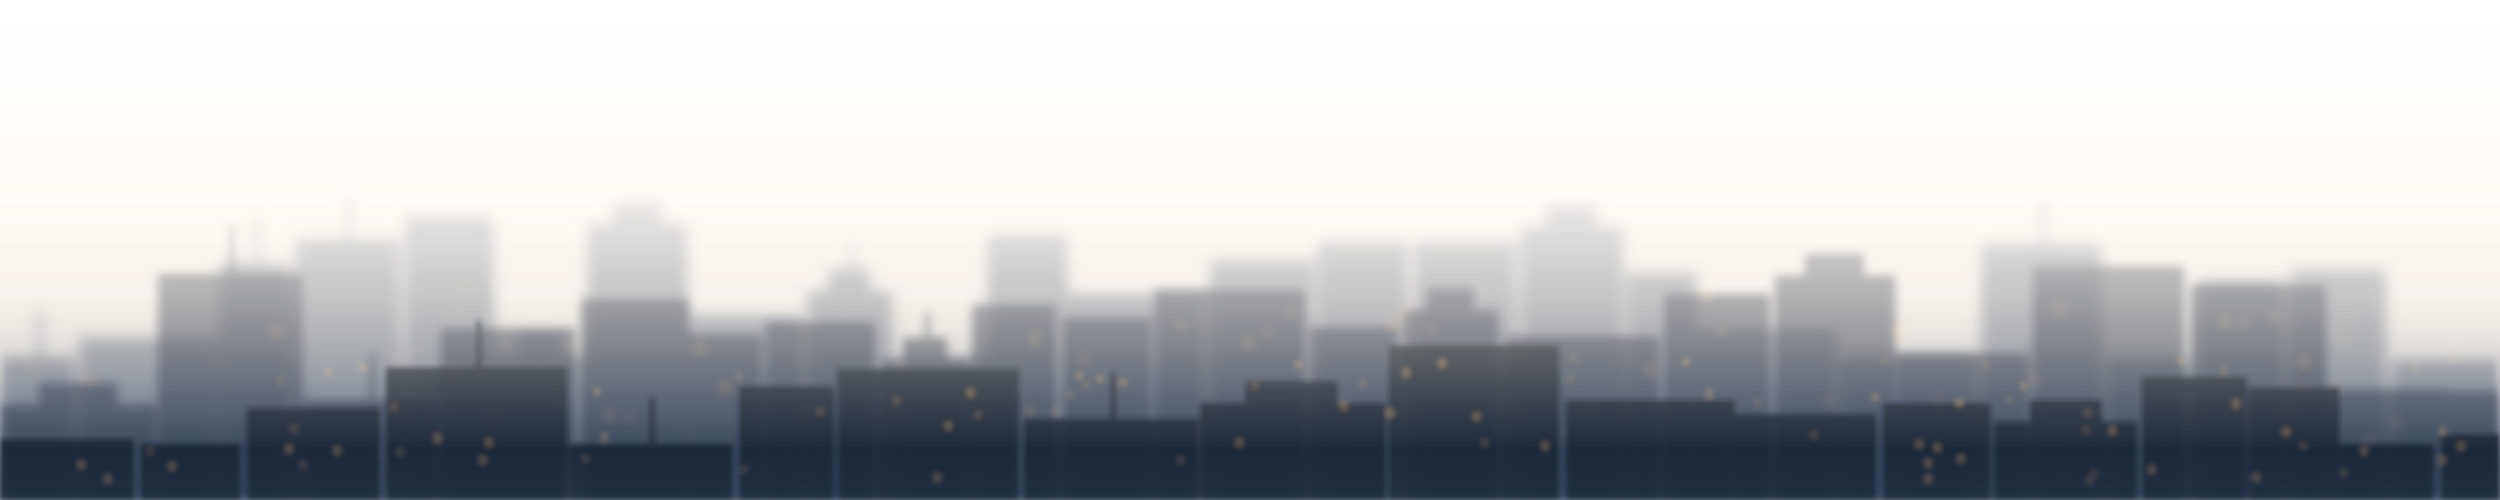
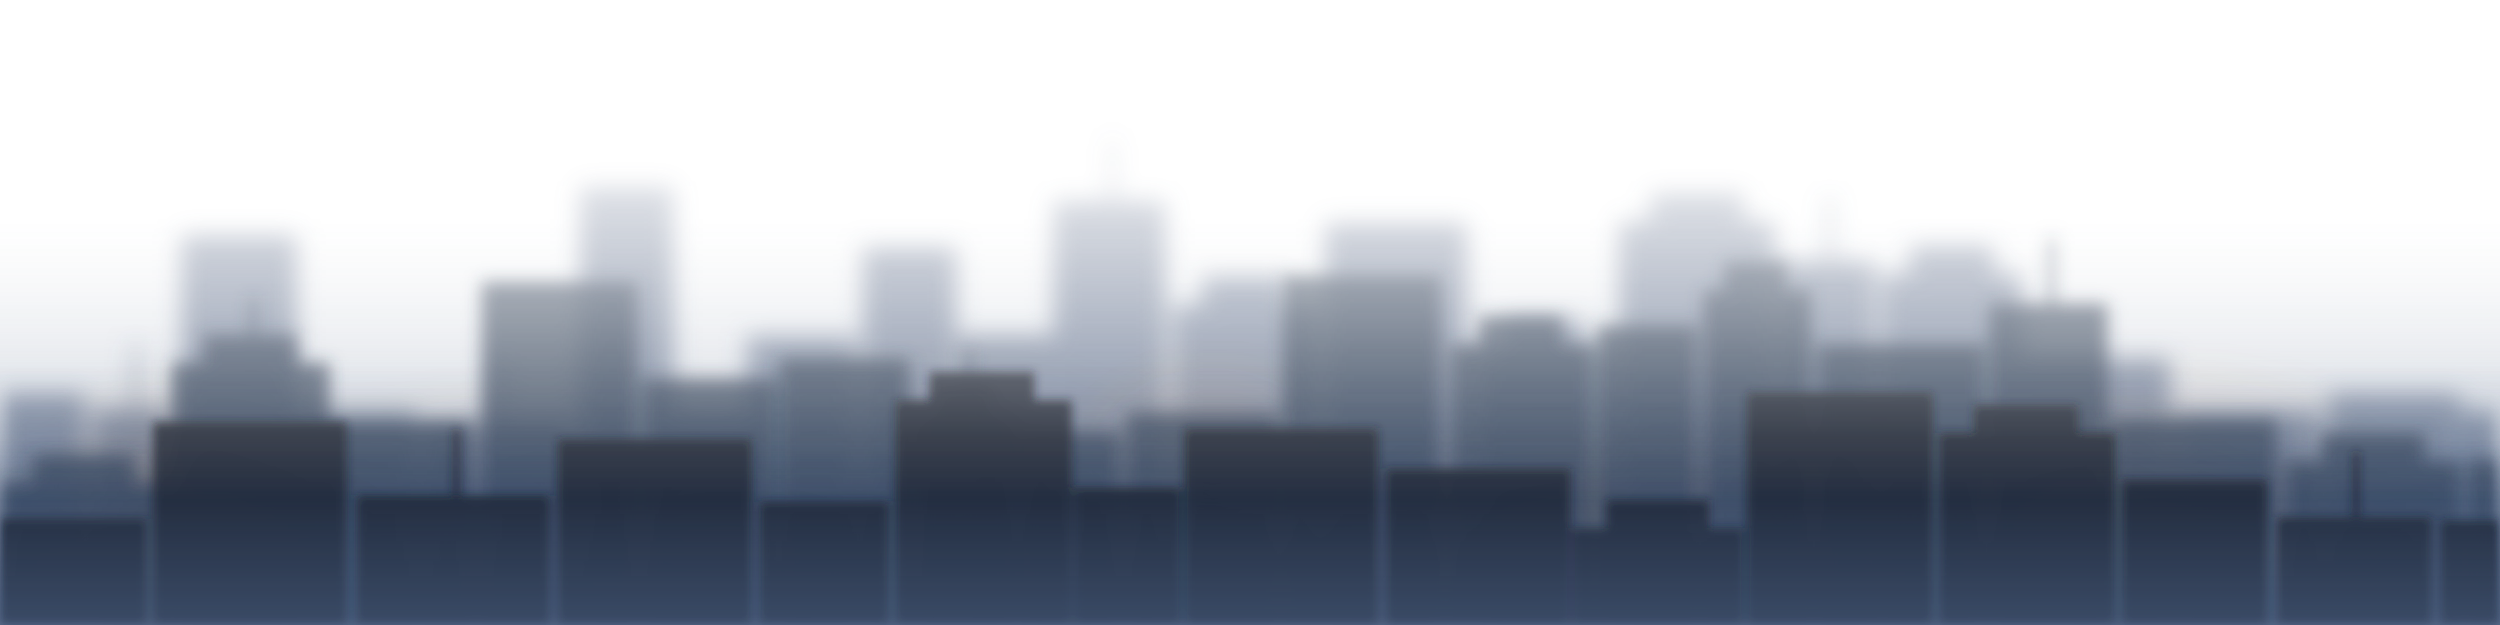
- <svg xmlns="http://www.w3.org/2000/svg" viewBox="0 0 1600 320" width="1600" height="320" preserveAspectRatio="xMidYMax slice">
+ <svg xmlns="http://www.w3.org/2000/svg" viewBox="0 0 1600 400" width="1600" height="400" preserveAspectRatio="xMidYMax slice">
  <defs>
    <filter id="f3" x="-2%" y="-10%" width="104%" height="120%">
-       <feGaussianBlur stdDeviation="4.5" />
+       <feGaussianBlur stdDeviation="8" />
    </filter>
    <filter id="f2" x="-2%" y="-10%" width="104%" height="120%">
-       <feGaussianBlur stdDeviation="3" />
+       <feGaussianBlur stdDeviation="5.5" />
    </filter>
    <filter id="f1" x="-2%" y="-10%" width="104%" height="120%">
-       <feGaussianBlur stdDeviation="1.8" />
+       <feGaussianBlur stdDeviation="3.2" />
    </filter>
+     <radialGradient id="glow">
+       <stop offset="0" stop-color="#ffb454" stop-opacity="0.9" />
+       <stop offset="0.45" stop-color="#ff9a3c" stop-opacity="0.28" />
+       <stop offset="1" stop-color="#ff9a3c" stop-opacity="0" />
+     </radialGradient>
    <linearGradient id="fog" x1="0" y1="0" x2="0" y2="1">
-       <stop offset="0" stop-color="#3a4d6b" stop-opacity="0" />
-       <stop offset="1" stop-color="#3a4d6b" stop-opacity="0.5" />
-     </linearGradient>
-     <linearGradient id="warm" x1="0" y1="0" x2="0" y2="1">
-       <stop offset="0" stop-color="#ffb454" stop-opacity="0" />
-       <stop offset="1" stop-color="#ffb454" stop-opacity="0.14" />
+       <stop offset="0" stop-color="#4a5f80" stop-opacity="0" />
+       <stop offset="1" stop-color="#4a5f80" stop-opacity="0.75" />
    </linearGradient>
    <linearGradient id="emerge" x1="0" y1="0" x2="0" y2="1">
-       <stop offset="0.28" stop-color="#000" />
-       <stop offset="0.9" stop-color="#fff" />
+       <stop offset="0.12" stop-color="#000" />
+       <stop offset="0.8" stop-color="#fff" />
    </linearGradient>
    <mask id="m">
-       <rect width="1600" height="320" fill="url(#emerge)" />
+       <rect width="1600" height="400" fill="url(#emerge)" />
    </mask>
  </defs>
-   <rect width="1600" height="320" fill="url(#warm)" />
  <g mask="url(#m)">
-     <g filter="url(#f3)" opacity="0.5">
-       <g fill="#2c3b53">
-         <rect x="0" y="228" width="48" height="92" />
-         <rect x="24" y="198" width="3" height="30" />
-         <rect x="51" y="216" width="88" height="104" />
-         <rect x="140" y="168" width="46" height="152" />
-         <rect x="163" y="138" width="3" height="30" />
-         <rect x="189" y="153" width="67" height="167" />
-         <rect x="222" y="123" width="3" height="30" />
-         <rect x="259" y="138" width="57" height="182" />
-         <rect x="316" y="227" width="60" height="93" />
-         <rect x="331" y="213" width="30" height="14" />
-         <rect x="376" y="143" width="64" height="177" />
-         <rect x="392" y="129" width="32" height="14" />
-         <rect x="440" y="202" width="73" height="118" />
-         <rect x="517" y="186" width="54" height="134" />
-         <rect x="530" y="172" width="27" height="14" />
-         <rect x="544" y="156" width="3" height="30" />
-         <rect x="574" y="228" width="58" height="92" />
-         <rect x="632" y="150" width="51" height="170" />
-         <rect x="683" y="188" width="87" height="132" />
-         <rect x="774" y="166" width="67" height="154" />
-         <rect x="843" y="155" width="58" height="165" />
-         <rect x="905" y="155" width="65" height="165" />
-         <rect x="973" y="145" width="66" height="175" />
-         <rect x="989" y="131" width="33" height="14" />
-         <rect x="1041" y="174" width="45" height="146" />
-         <rect x="1086" y="210" width="89" height="110" />
-         <rect x="1178" y="227" width="86" height="93" />
-         <rect x="1268" y="156" width="77" height="164" />
-         <rect x="1306" y="126" width="3" height="30" />
-         <rect x="1349" y="229" width="54" height="91" />
-         <rect x="1407" y="179" width="54" height="141" />
-         <rect x="1465" y="172" width="62" height="148" />
-         <rect x="1531" y="230" width="69" height="90" />
-       </g>
+     <g filter="url(#f3)">
+       <ellipse cx="663" cy="371" rx="160" ry="91" fill="url(#glow)" opacity="0.37" />
+       <ellipse cx="1097" cy="378" rx="156" ry="87" fill="url(#glow)" opacity="0.38" />
+       <ellipse cx="1039" cy="363" rx="114" ry="55" fill="url(#glow)" opacity="0.55" />
+       <ellipse cx="143" cy="360" rx="121" ry="85" fill="url(#glow)" opacity="0.54" />
+       <ellipse cx="1158" cy="375" rx="138" ry="90" fill="url(#glow)" opacity="0.63" />
+       <ellipse cx="126" cy="317" rx="184" ry="75" fill="url(#glow)" opacity="0.37" />
+       <ellipse cx="452" cy="385" rx="181" ry="104" fill="url(#glow)" opacity="0.41" />
+       <ellipse cx="858" cy="372" rx="179" ry="57" fill="url(#glow)" opacity="0.61" />
+       <ellipse cx="1147" cy="303" rx="133" ry="56" fill="url(#glow)" opacity="0.61" />
+       <ellipse cx="1308" cy="366" rx="157" ry="56" fill="url(#glow)" opacity="0.60" />
+       <ellipse cx="128" cy="318" rx="117" ry="89" fill="url(#glow)" opacity="0.44" />
+       <ellipse cx="1393" cy="322" rx="164" ry="99" fill="url(#glow)" opacity="0.49" />
+       <ellipse cx="1199" cy="332" rx="156" ry="69" fill="url(#glow)" opacity="0.46" />
+       <ellipse cx="368" cy="301" rx="209" ry="65" fill="url(#glow)" opacity="0.39" />
+       <ellipse cx="614" cy="323" rx="173" ry="106" fill="url(#glow)" opacity="0.50" />
+       <ellipse cx="919" cy="354" rx="187" ry="54" fill="url(#glow)" opacity="0.40" />
    </g>
-     <rect y="130" width="1600" height="190" fill="url(#fog)" opacity="0.6" />
-     <g filter="url(#f2)" opacity="0.65">
-       <g fill="#1d2839">
-         <rect x="0" y="259" width="100" height="61" />
-         <rect x="25" y="245" width="50" height="14" />
-         <rect x="101" y="175" width="93" height="145" />
-         <rect x="147" y="145" width="3" height="30" />
-         <rect x="195" y="256" width="84" height="64" />
-         <rect x="237" y="226" width="3" height="30" />
-         <rect x="282" y="210" width="86" height="110" />
-         <rect x="372" y="191" width="69" height="129" />
-         <rect x="441" y="214" width="47" height="106" />
-         <rect x="490" y="206" width="70" height="114" />
-         <rect x="564" y="230" width="57" height="90" />
-         <rect x="578" y="216" width="28" height="14" />
-         <rect x="592" y="200" width="3" height="30" />
-         <rect x="622" y="195" width="54" height="125" />
-         <rect x="680" y="203" width="57" height="117" />
-         <rect x="739" y="185" width="96" height="135" />
-         <rect x="838" y="209" width="56" height="111" />
-         <rect x="898" y="198" width="61" height="122" />
-         <rect x="913" y="184" width="30" height="14" />
-         <rect x="963" y="215" width="99" height="105" />
-         <rect x="1065" y="188" width="68" height="132" />
-         <rect x="1136" y="176" width="77" height="144" />
-         <rect x="1155" y="162" width="38" height="14" />
-         <rect x="1214" y="226" width="85" height="94" />
-         <rect x="1301" y="170" width="97" height="150" />
-         <rect x="1402" y="182" width="87" height="138" />
-         <rect x="1490" y="249" width="77" height="71" />
-         <rect x="1567" y="250" width="33" height="70" />
-       </g>
-       <rect x="313" y="266" width="4" height="5" fill="#ffb454" opacity="0.4" />
-       <rect x="357" y="250" width="4" height="5" fill="#ffb454" opacity="0.25" />
-       <rect x="797" y="217" width="4" height="5" fill="#ffb454" opacity="0.4" />
-       <rect x="1169" y="254" width="4" height="5" fill="#ffb454" opacity="0.25" />
-       <rect x="1493" y="247" width="4" height="5" fill="#ffb454" opacity="0.25" />
-       <rect x="1515" y="281" width="4" height="5" fill="#ffb454" opacity="0.4" />
-       <rect x="914" y="209" width="4" height="5" fill="#ffb454" opacity="0.25" />
-       <rect x="183" y="283" width="4" height="5" fill="#ffb454" opacity="0.25" />
-       <rect x="1422" y="203" width="4" height="5" fill="#ffb454" opacity="0.4" />
-       <rect x="1036" y="287" width="4" height="5" fill="#ffb454" opacity="0.25" />
-       <rect x="1472" y="247" width="4" height="5" fill="#ffb454" opacity="0.25" />
-       <rect x="1015" y="259" width="4" height="5" fill="#ffb454" opacity="0.4" />
-       <rect x="1300" y="241" width="4" height="5" fill="#ffb454" opacity="0.25" />
-       <rect x="514" y="258" width="4" height="5" fill="#ffb454" opacity="0.25" />
-       <rect x="691" y="228" width="4" height="5" fill="#ffb454" opacity="0.25" />
-       <rect x="1054" y="234" width="4" height="5" fill="#ffb454" opacity="0.4" />
-       <rect x="825" y="197" width="4" height="5" fill="#ffb454" opacity="0.25" />
-       <rect x="754" y="206" width="4" height="5" fill="#ffb454" opacity="0.25" />
-       <rect x="1215" y="210" width="4" height="5" fill="#ffb454" opacity="0.4" />
-       <rect x="896" y="196" width="4" height="5" fill="#ffb454" opacity="0.4" />
-       <rect x="1379" y="278" width="4" height="5" fill="#ffb454" opacity="0.4" />
-       <rect x="657" y="261" width="4" height="5" fill="#ffb454" opacity="0.4" />
-       <rect x="1318" y="301" width="4" height="5" fill="#ffb454" opacity="0.4" />
-       <rect x="1291" y="306" width="4" height="5" fill="#ffb454" opacity="0.25" />
-       <rect x="810" y="211" width="4" height="5" fill="#ffb454" opacity="0.25" />
-       <rect x="1239" y="255" width="4" height="5" fill="#ffb454" opacity="0.25" />
-       <rect x="1102" y="287" width="4" height="5" fill="#ffb454" opacity="0.4" />
-       <rect x="1090" y="186" width="4" height="5" fill="#ffb454" opacity="0.4" />
-       <rect x="254" y="300" width="4" height="5" fill="#ffb454" opacity="0.4" />
-       <rect x="362" y="219" width="4" height="5" fill="#ffb454" opacity="0.25" />
-       <rect x="1081" y="292" width="4" height="5" fill="#ffb454" opacity="0.4" />
-       <rect x="1497" y="212" width="4" height="5" fill="#ffb454" opacity="0.4" />
-       <rect x="1411" y="293" width="4" height="5" fill="#ffb454" opacity="0.25" />
-       <rect x="446" y="220" width="4" height="5" fill="#ffb454" opacity="0.4" />
-       <rect x="401" y="264" width="4" height="5" fill="#ffb454" opacity="0.25" />
-       <rect x="462" y="246" width="4" height="5" fill="#ffb454" opacity="0.4" />
-       <rect x="291" y="198" width="4" height="5" fill="#ffb454" opacity="0.4" />
-       <rect x="1099" y="209" width="4" height="5" fill="#ffb454" opacity="0.25" />
-       <rect x="175" y="210" width="4" height="5" fill="#ffb454" opacity="0.4" />
-       <rect x="574" y="199" width="4" height="5" fill="#ffb454" opacity="0.25" />
-       <rect x="253" y="279" width="4" height="5" fill="#ffb454" opacity="0.25" />
-       <rect x="18" y="233" width="4" height="5" fill="#ffb454" opacity="0.4" />
-       <rect x="660" y="214" width="4" height="5" fill="#ffb454" opacity="0.4" />
-       <rect x="858" y="275" width="4" height="5" fill="#ffb454" opacity="0.25" />
-       <rect x="890" y="204" width="4" height="5" fill="#ffb454" opacity="0.4" />
-       <rect x="1532" y="267" width="4" height="5" fill="#ffb454" opacity="0.25" />
-       <rect x="55" y="239" width="4" height="5" fill="#ffb454" opacity="0.25" />
-       <rect x="956" y="253" width="4" height="5" fill="#ffb454" opacity="0.25" />
-       <rect x="1325" y="274" width="4" height="5" fill="#ffb454" opacity="0.25" />
-       <rect x="540" y="191" width="4" height="5" fill="#ffb454" opacity="0.25" />
-       <rect x="1473" y="229" width="4" height="5" fill="#ffb454" opacity="0.4" />
-       <rect x="295" y="180" width="4" height="5" fill="#ffb454" opacity="0.4" />
-       <rect x="575" y="232" width="4" height="5" fill="#ffb454" opacity="0.25" />
-       <rect x="388" y="263" width="4" height="5" fill="#ffb454" opacity="0.4" />
-       <rect x="1447" y="300" width="4" height="5" fill="#ffb454" opacity="0.25" />
-       <rect x="1454" y="200" width="4" height="5" fill="#ffb454" opacity="0.25" />
-       <rect x="1316" y="195" width="4" height="5" fill="#ffb454" opacity="0.4" />
-       <rect x="240" y="287" width="4" height="5" fill="#ffb454" opacity="0.25" />
-       <rect x="571" y="268" width="4" height="5" fill="#ffb454" opacity="0.25" />
-       <rect x="1499" y="203" width="4" height="5" fill="#ffb454" opacity="0.25" />
-       <rect x="1433" y="204" width="4" height="5" fill="#ffb454" opacity="0.25" />
-       <rect x="288" y="237" width="4" height="5" fill="#ffb454" opacity="0.4" />
-       <rect x="997" y="274" width="4" height="5" fill="#ffb454" opacity="0.25" />
-       <rect x="1569" y="223" width="4" height="5" fill="#ffb454" opacity="0.25" />
+     <g filter="url(#f3)" opacity="0.62" fill="#34476a">
+       <rect x="0" y="252" width="54" height="148" />
+       <rect x="60" y="262" width="50" height="138" />
+       <rect x="85" y="220" width="4" height="42" />
+       <rect x="116" y="150" width="74" height="250" />
+       <rect x="190" y="263" width="77" height="137" />
+       <rect x="271" y="270" width="94" height="130" />
+       <rect x="318" y="228" width="4" height="42" />
+       <rect x="371" y="119" width="60" height="281" />
+       <rect x="431" y="264" width="47" height="136" />
+       <rect x="478" y="215" width="70" height="185" />
+       <rect x="552" y="158" width="60" height="242" />
+       <rect x="614" y="214" width="60" height="186" />
+       <rect x="674" y="128" width="72" height="272" />
+       <rect x="710" y="86" width="4" height="42" />
+       <rect x="751" y="195" width="92" height="205" />
+       <rect x="769" y="177" width="55" height="18" />
+       <rect x="848" y="142" width="91" height="258" />
+       <rect x="945" y="222" width="88" height="178" />
+       <rect x="962" y="204" width="52" height="18" />
+       <rect x="1036" y="141" width="100" height="259" />
+       <rect x="1056" y="123" width="60" height="18" />
+       <rect x="1139" y="167" width="61" height="233" />
+       <rect x="1169" y="125" width="4" height="42" />
+       <rect x="1204" y="175" width="90" height="225" />
+       <rect x="1222" y="157" width="54" height="18" />
+       <rect x="1294" y="229" width="95" height="171" />
+       <rect x="1392" y="263" width="92" height="137" />
+       <rect x="1490" y="252" width="85" height="148" />
+       <rect x="1576" y="263" width="24" height="137" />
    </g>
-     <rect y="190" width="1600" height="130" fill="url(#fog)" opacity="0.65" />
-     <g filter="url(#f1)" opacity="0.85">
-       <g fill="#101722">
-         <rect x="0" y="281" width="86" height="39" />
-         <rect x="90" y="284" width="64" height="36" />
-         <rect x="158" y="261" width="85" height="59" />
-         <rect x="247" y="235" width="116" height="85" />
-         <rect x="305" y="205" width="3" height="30" />
-         <rect x="364" y="284" width="105" height="36" />
-         <rect x="416" y="254" width="3" height="30" />
-         <rect x="473" y="247" width="61" height="73" />
-         <rect x="536" y="236" width="116" height="84" />
-         <rect x="655" y="268" width="112" height="52" />
-         <rect x="711" y="238" width="3" height="30" />
-         <rect x="768" y="258" width="119" height="62" />
-         <rect x="797" y="244" width="59" height="14" />
-         <rect x="889" y="221" width="109" height="99" />
-         <rect x="1002" y="256" width="108" height="64" />
-         <rect x="1110" y="265" width="91" height="55" />
-         <rect x="1205" y="258" width="69" height="62" />
-         <rect x="1276" y="270" width="92" height="50" />
-         <rect x="1299" y="256" width="46" height="14" />
-         <rect x="1371" y="241" width="67" height="79" />
-         <rect x="1439" y="248" width="58" height="72" />
-         <rect x="1497" y="284" width="61" height="36" />
-         <rect x="1562" y="278" width="38" height="42" />
-       </g>
-       <rect x="1472" y="283" width="4" height="5" fill="#ffc069" opacity="0.2" />
-       <rect x="1421" y="234" width="4" height="5" fill="#ffc069" opacity="0.2" />
-       <rect x="1350" y="273" width="4" height="5" fill="#ffc069" opacity="0.35" />
-       <rect x="702" y="240" width="4" height="5" fill="#ffc069" opacity="0.35" />
-       <rect x="178" y="241" width="4" height="5" fill="#ffc069" opacity="0.2" />
-       <rect x="1204" y="228" width="4" height="5" fill="#ffc069" opacity="0.2" />
-       <rect x="471" y="238" width="4" height="5" fill="#ffc069" opacity="0.2" />
-       <rect x="1253" y="291" width="4" height="5" fill="#ffc069" opacity="0.35" />
-       <rect x="385" y="277" width="4" height="5" fill="#ffc069" opacity="0.35" />
-       <rect x="474" y="298" width="4" height="5" fill="#ffc069" opacity="0.2" />
-       <rect x="186" y="272" width="4" height="5" fill="#ffc069" opacity="0.2" />
-       <rect x="1198" y="252" width="4" height="5" fill="#ffc069" opacity="0.35" />
-       <rect x="523" y="261" width="4" height="5" fill="#ffc069" opacity="0.2" />
-       <rect x="1561" y="292" width="4" height="5" fill="#ffc069" opacity="0.35" />
-       <rect x="1092" y="249" width="4" height="5" fill="#ffc069" opacity="0.35" />
-       <rect x="94" y="286" width="4" height="5" fill="#ffc069" opacity="0.2" />
-       <rect x="278" y="278" width="4" height="5" fill="#ffc069" opacity="0.35" />
-       <rect x="214" y="286" width="4" height="5" fill="#ffc069" opacity="0.35" />
-       <rect x="208" y="236" width="4" height="5" fill="#ffc069" opacity="0.35" />
-       <rect x="1003" y="240" width="4" height="5" fill="#ffc069" opacity="0.2" />
-       <rect x="1461" y="274" width="4" height="5" fill="#ffc069" opacity="0.35" />
-       <rect x="50" y="295" width="4" height="5" fill="#ffc069" opacity="0.35" />
-       <rect x="1232" y="304" width="4" height="5" fill="#ffc069" opacity="0.35" />
-       <rect x="791" y="281" width="4" height="5" fill="#ffc069" opacity="0.35" />
-       <rect x="1544" y="233" width="4" height="5" fill="#ffc069" opacity="0.2" />
-       <rect x="921" y="230" width="4" height="5" fill="#ffc069" opacity="0.35" />
-       <rect x="1334" y="262" width="4" height="5" fill="#ffc069" opacity="0.2" />
-       <rect x="1123" y="255" width="4" height="5" fill="#ffc069" opacity="0.2" />
-       <rect x="1284" y="253" width="4" height="5" fill="#ffc069" opacity="0.2" />
-       <rect x="801" y="244" width="4" height="5" fill="#ffc069" opacity="0.2" />
-       <rect x="1333" y="273" width="4" height="5" fill="#ffc069" opacity="0.2" />
-       <rect x="987" y="283" width="4" height="5" fill="#ffc069" opacity="0.35" />
-       <rect x="192" y="295" width="4" height="5" fill="#ffc069" opacity="0.2" />
-       <rect x="1394" y="229" width="4" height="5" fill="#ffc069" opacity="0.35" />
-       <rect x="572" y="254" width="4" height="5" fill="#ffc069" opacity="0.2" />
-       <rect x="943" y="264" width="4" height="5" fill="#ffc069" opacity="0.35" />
-       <rect x="380" y="248" width="4" height="5" fill="#ffc069" opacity="0.35" />
-       <rect x="754" y="292" width="4" height="5" fill="#ffc069" opacity="0.2" />
-       <rect x="1442" y="303" width="4" height="5" fill="#ffc069" opacity="0.35" />
-       <rect x="717" y="242" width="4" height="5" fill="#ffc069" opacity="0.35" />
-       <rect x="1335" y="305" width="4" height="5" fill="#ffc069" opacity="0.2" />
-       <rect x="67" y="304" width="4" height="5" fill="#ffc069" opacity="0.35" />
-       <rect x="1293" y="245" width="4" height="5" fill="#ffc069" opacity="0.35" />
-       <rect x="888" y="262" width="4" height="5" fill="#ffc069" opacity="0.35" />
-       <rect x="1232" y="294" width="4" height="5" fill="#ffc069" opacity="0.35" />
-       <rect x="858" y="257" width="4" height="5" fill="#ffc069" opacity="0.35" />
-       <rect x="1077" y="229" width="4" height="5" fill="#ffc069" opacity="0.35" />
-       <rect x="1226" y="282" width="4" height="5" fill="#ffc069" opacity="0.35" />
-       <rect x="870" y="243" width="4" height="5" fill="#ffc069" opacity="0.2" />
-       <rect x="948" y="281" width="4" height="5" fill="#ffc069" opacity="0.2" />
-       <rect x="254" y="287" width="4" height="5" fill="#ffc069" opacity="0.2" />
-       <rect x="693" y="244" width="4" height="5" fill="#ffc069" opacity="0.2" />
-       <rect x="1238" y="284" width="4" height="5" fill="#ffc069" opacity="0.35" />
-       <rect x="250" y="258" width="4" height="5" fill="#ffc069" opacity="0.2" />
-       <rect x="1338" y="301" width="4" height="5" fill="#ffc069" opacity="0.2" />
-       <rect x="1269" y="231" width="4" height="5" fill="#ffc069" opacity="0.2" />
-       <rect x="307" y="292" width="4" height="5" fill="#ffc069" opacity="0.35" />
-       <rect x="108" y="296" width="4" height="5" fill="#ffc069" opacity="0.35" />
-       <rect x="1429" y="256" width="4" height="5" fill="#ffc069" opacity="0.35" />
-       <rect x="898" y="236" width="4" height="5" fill="#ffc069" opacity="0.35" />
-       <rect x="1561" y="273" width="4" height="5" fill="#ffc069" opacity="0.35" />
-       <rect x="619" y="249" width="4" height="5" fill="#ffc069" opacity="0.35" />
-       <rect x="1375" y="298" width="4" height="5" fill="#ffc069" opacity="0.35" />
-       <rect x="1498" y="300" width="4" height="5" fill="#ffc069" opacity="0.2" />
-       <rect x="689" y="238" width="4" height="5" fill="#ffc069" opacity="0.35" />
-       <rect x="598" y="303" width="4" height="5" fill="#ffc069" opacity="0.35" />
-       <rect x="183" y="285" width="4" height="5" fill="#ffc069" opacity="0.35" />
-       <rect x="829" y="231" width="4" height="5" fill="#ffc069" opacity="0.35" />
-       <rect x="1005" y="227" width="4" height="5" fill="#ffc069" opacity="0.2" />
-       <rect x="373" y="291" width="4" height="5" fill="#ffc069" opacity="0.2" />
-       <rect x="1252" y="255" width="4" height="5" fill="#ffc069" opacity="0.35" />
-       <rect x="605" y="270" width="4" height="5" fill="#ffc069" opacity="0.35" />
-       <rect x="683" y="250" width="4" height="5" fill="#ffc069" opacity="0.2" />
-       <rect x="230" y="233" width="4" height="5" fill="#ffc069" opacity="0.35" />
-       <rect x="1573" y="283" width="4" height="5" fill="#ffc069" opacity="0.35" />
-       <rect x="311" y="281" width="4" height="5" fill="#ffc069" opacity="0.35" />
-       <rect x="673" y="260" width="4" height="5" fill="#ffc069" opacity="0.2" />
-       <rect x="1159" y="276" width="4" height="5" fill="#ffc069" opacity="0.2" />
-       <rect x="624" y="263" width="4" height="5" fill="#ffc069" opacity="0.2" />
-       <rect x="1511" y="286" width="4" height="5" fill="#ffc069" opacity="0.35" />
+     <rect y="140" width="1600" height="260" fill="url(#fog)" opacity="0.7" />
+     <g filter="url(#f2)">
+       <ellipse cx="464" cy="343" rx="138" ry="48" fill="url(#glow)" opacity="0.32" />
+       <ellipse cx="89" cy="380" rx="107" ry="55" fill="url(#glow)" opacity="0.53" />
+       <ellipse cx="1037" cy="364" rx="141" ry="81" fill="url(#glow)" opacity="0.26" />
+       <ellipse cx="998" cy="332" rx="139" ry="71" fill="url(#glow)" opacity="0.45" />
+       <ellipse cx="824" cy="379" rx="152" ry="54" fill="url(#glow)" opacity="0.52" />
+       <ellipse cx="1435" cy="356" rx="156" ry="66" fill="url(#glow)" opacity="0.42" />
+       <ellipse cx="776" cy="298" rx="104" ry="82" fill="url(#glow)" opacity="0.34" />
+       <ellipse cx="129" cy="341" rx="169" ry="64" fill="url(#glow)" opacity="0.29" />
+       <ellipse cx="118" cy="347" rx="120" ry="84" fill="url(#glow)" opacity="0.28" />
+       <ellipse cx="1330" cy="324" rx="116" ry="77" fill="url(#glow)" opacity="0.53" />
    </g>
-     <rect y="230" width="1600" height="90" fill="url(#fog)" opacity="0.7" />
+     <g filter="url(#f2)" opacity="0.8" fill="#22304a">
+       <rect x="0" y="309" width="109" height="91" />
+       <rect x="21" y="291" width="65" height="18" />
+       <rect x="110" y="232" width="101" height="168" />
+       <rect x="130" y="214" width="60" height="18" />
+       <rect x="160" y="190" width="4" height="42" />
+       <rect x="211" y="270" width="91" height="130" />
+       <rect x="308" y="180" width="100" height="220" />
+       <rect x="411" y="242" width="86" height="158" />
+       <rect x="499" y="229" width="83" height="171" />
+       <rect x="586" y="265" width="64" height="135" />
+       <rect x="598" y="247" width="38" height="18" />
+       <rect x="618" y="223" width="4" height="42" />
+       <rect x="652" y="276" width="65" height="124" />
+       <rect x="721" y="264" width="97" height="136" />
+       <rect x="821" y="176" width="101" height="224" />
+       <rect x="928" y="220" width="91" height="180" />
+       <rect x="946" y="202" width="54" height="18" />
+       <rect x="1022" y="208" width="64" height="192" />
+       <rect x="1090" y="185" width="69" height="215" />
+       <rect x="1103" y="167" width="41" height="18" />
+       <rect x="1163" y="220" width="107" height="180" />
+       <rect x="1273" y="194" width="76" height="206" />
+       <rect x="1311" y="152" width="4" height="42" />
+       <rect x="1351" y="268" width="106" height="132" />
+       <rect x="1463" y="295" width="112" height="105" />
+       <rect x="1485" y="277" width="67" height="18" />
+       <rect x="1580" y="294" width="20" height="106" />
+     </g>
+     <rect y="230" width="1600" height="170" fill="url(#fog)" opacity="0.8" />
+     <g filter="url(#f1)" opacity="0.92" fill="#121a29">
+       <rect x="0" y="332" width="94" height="68" />
+       <rect x="98" y="270" width="124" height="130" />
+       <rect x="228" y="317" width="124" height="83" />
+       <rect x="290" y="275" width="4" height="42" />
+       <rect x="357" y="281" width="124" height="119" />
+       <rect x="486" y="321" width="83" height="79" />
+       <rect x="573" y="256" width="113" height="144" />
+       <rect x="595" y="238" width="67" height="18" />
+       <rect x="687" y="312" width="69" height="88" />
+       <rect x="758" y="274" width="124" height="126" />
+       <rect x="887" y="300" width="118" height="100" />
+       <rect x="1006" y="338" width="110" height="62" />
+       <rect x="1028" y="320" width="66" height="18" />
+       <rect x="1118" y="251" width="119" height="149" />
+       <rect x="1241" y="277" width="113" height="123" />
+       <rect x="1263" y="259" width="67" height="18" />
+       <rect x="1358" y="307" width="93" height="93" />
+       <rect x="1457" y="331" width="99" height="69" />
+       <rect x="1506" y="289" width="4" height="42" />
+       <rect x="1562" y="333" width="38" height="67" />
+     </g>
+     <rect y="280" width="1600" height="120" fill="url(#fog)" opacity="0.9" />
  </g>
</svg>
